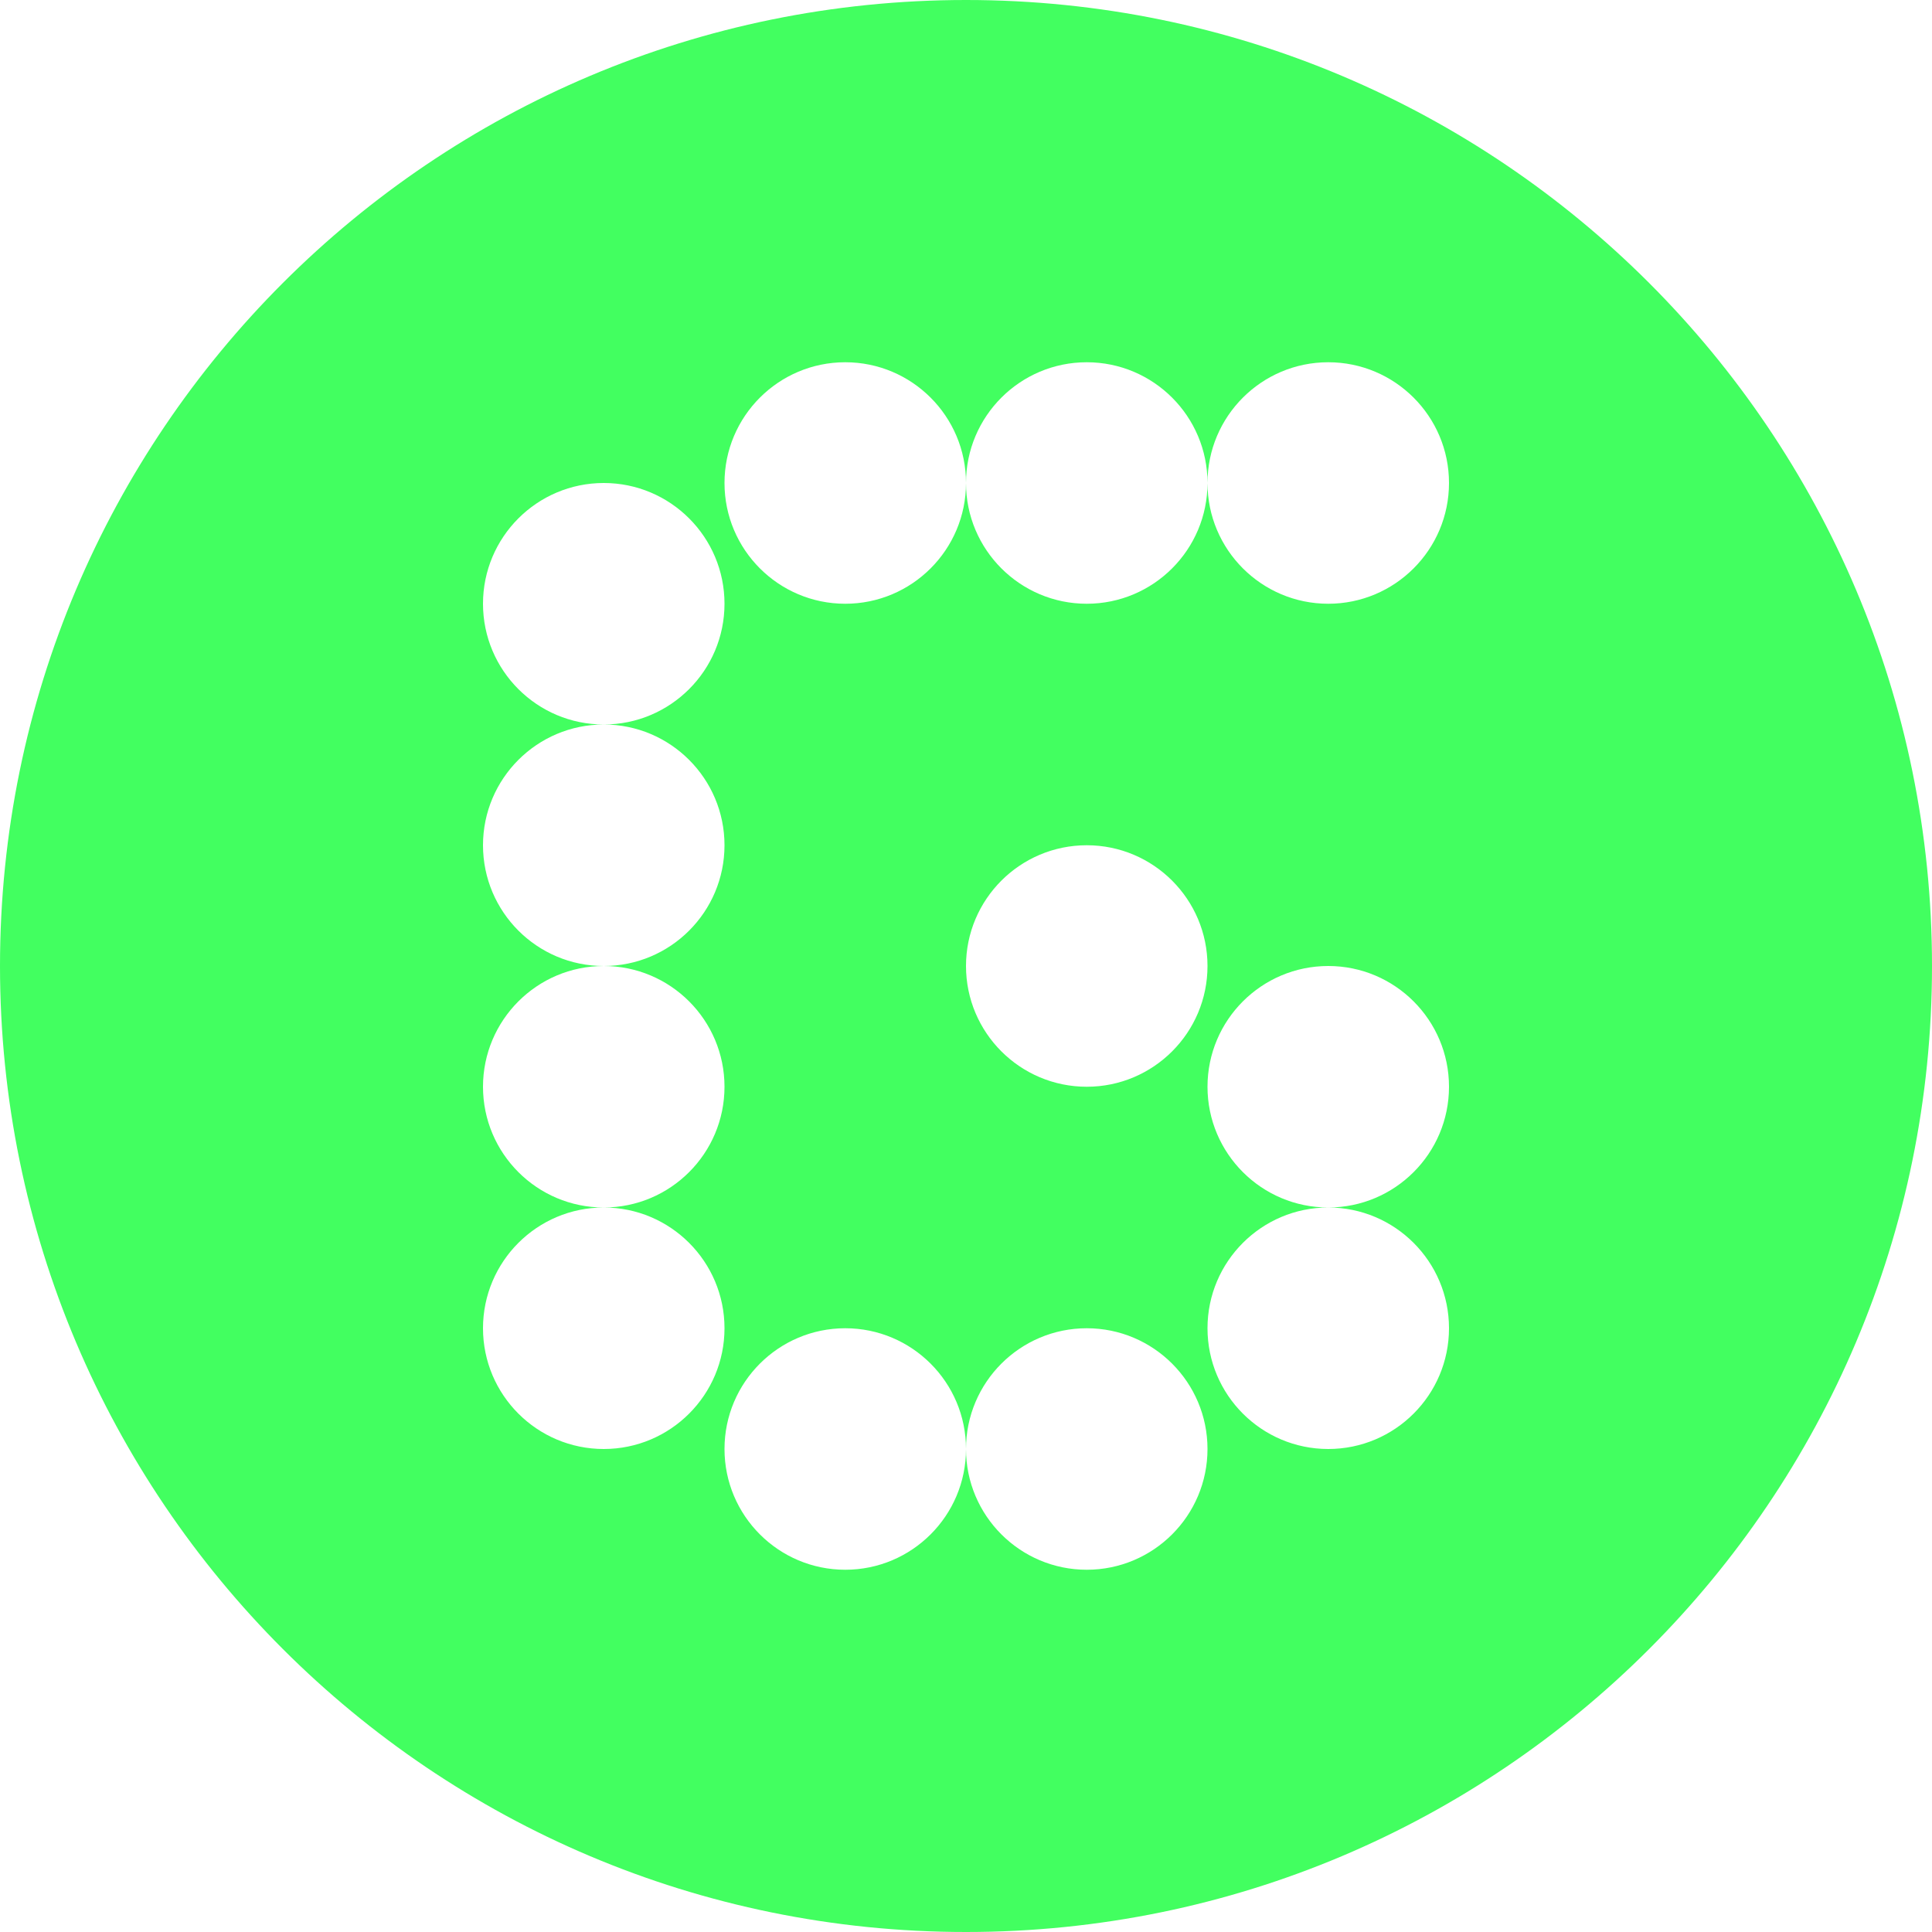
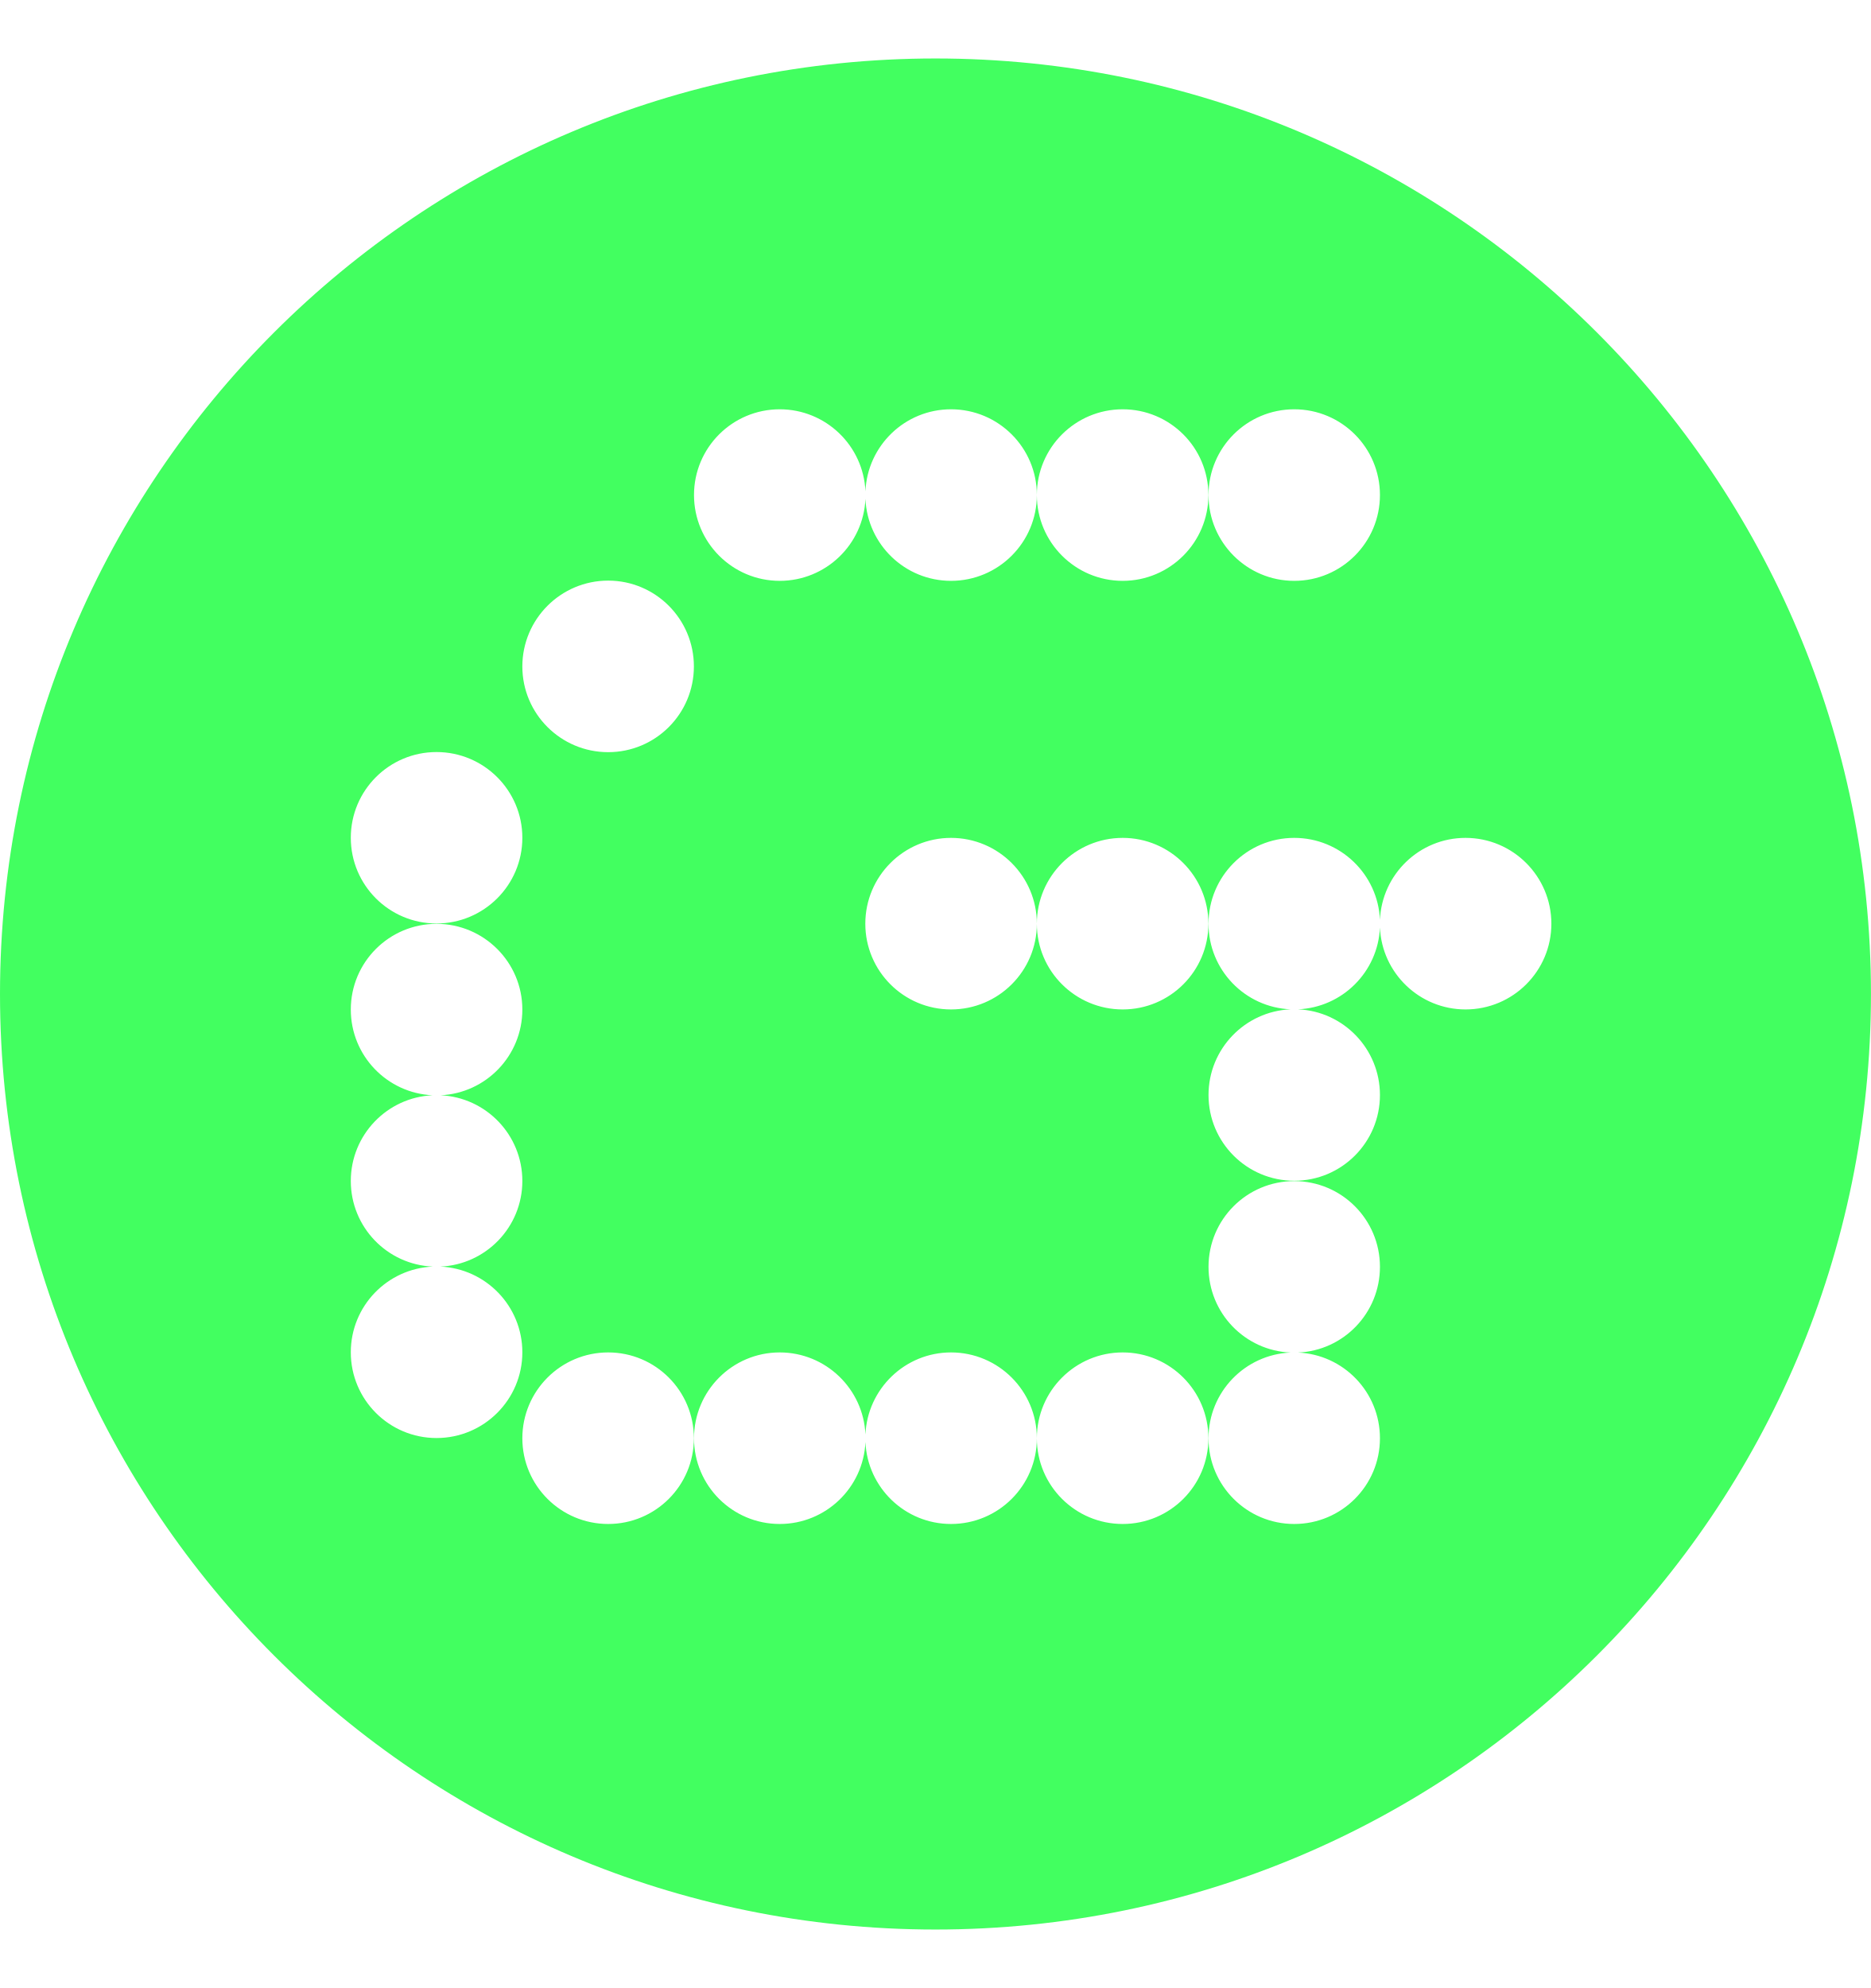
- <svg xmlns="http://www.w3.org/2000/svg" width="18" height="18" viewBox="0 0 18 18" fill="none">
-   <path id="Subtract" fill-rule="evenodd" clip-rule="evenodd" d="M18 9C18 13.971 13.971 18 9 18C4.029 18 0 13.971 0 9C0 4.029 4.029 0 9 0C13.971 0 18 4.029 18 9ZM11.25 4.5C11.25 5.121 10.746 5.625 10.125 5.625C9.504 5.625 9 5.121 9 4.5C9 3.879 9.504 3.375 10.125 3.375C10.746 3.375 11.25 3.879 11.25 4.5ZM11.25 4.5C11.25 3.879 11.754 3.375 12.375 3.375C12.996 3.375 13.5 3.879 13.5 4.5C13.5 5.121 12.996 5.625 12.375 5.625C11.754 5.625 11.25 5.121 11.25 4.5ZM7.875 3.375C8.496 3.375 9 3.879 9 4.5C9 5.121 8.496 5.625 7.875 5.625C7.254 5.625 6.75 5.121 6.75 4.5C6.75 3.879 7.254 3.375 7.875 3.375ZM5.625 6.75C6.246 6.75 6.75 6.246 6.75 5.625C6.75 5.004 6.246 4.5 5.625 4.5C5.004 4.5 4.5 5.004 4.5 5.625C4.5 6.246 5.004 6.75 5.625 6.75ZM5.625 9C5.004 9 4.5 8.496 4.5 7.875C4.5 7.254 5.004 6.75 5.625 6.75C6.246 6.75 6.75 7.254 6.75 7.875C6.75 8.496 6.246 9 5.625 9ZM5.625 11.25C6.246 11.25 6.75 10.746 6.75 10.125C6.75 9.504 6.246 9 5.625 9C5.004 9 4.5 9.504 4.5 10.125C4.5 10.746 5.004 11.25 5.625 11.25ZM5.625 11.25C5.004 11.25 4.5 11.754 4.5 12.375C4.5 12.996 5.004 13.5 5.625 13.5C6.246 13.5 6.75 12.996 6.75 12.375C6.75 11.754 6.246 11.25 5.625 11.25ZM7.875 14.625C8.496 14.625 9 14.121 9 13.5C9 14.121 9.504 14.625 10.125 14.625C10.746 14.625 11.25 14.121 11.25 13.5C11.25 12.879 10.746 12.375 10.125 12.375C9.504 12.375 9 12.879 9 13.5C9 12.879 8.496 12.375 7.875 12.375C7.254 12.375 6.75 12.879 6.75 13.5C6.75 14.121 7.254 14.625 7.875 14.625ZM12.375 13.5C12.996 13.5 13.5 12.996 13.5 12.375C13.5 11.754 12.996 11.25 12.375 11.25C12.996 11.25 13.5 10.746 13.5 10.125C13.5 9.504 12.996 9 12.375 9C11.754 9 11.25 9.504 11.25 10.125C11.25 10.746 11.754 11.25 12.375 11.25C11.754 11.25 11.25 11.754 11.25 12.375C11.25 12.996 11.754 13.5 12.375 13.5ZM10.125 10.125C10.746 10.125 11.25 9.621 11.25 9C11.25 8.379 10.746 7.875 10.125 7.875C9.504 7.875 9 8.379 9 9C9 9.621 9.504 10.125 10.125 10.125Z" fill="#42FF60" />
+ <svg xmlns="http://www.w3.org/2000/svg" width="16" height="17" viewBox="0 0 16 17" fill="none">
+   <g id="icons-16/points">
+     <path id="Subtract" fill-rule="evenodd" clip-rule="evenodd" d="M16 8.5C16 12.918 12.418 16.5 8 16.5C3.582 16.5 0 12.918 0 8.5C0 4.082 3.582 0.5 8 0.5C12.418 0.5 16 4.082 16 8.5ZM6.668 4.967C7.062 4.967 7.384 4.656 7.401 4.266C7.418 4.656 7.739 4.967 8.133 4.967C8.538 4.967 8.867 4.638 8.867 4.233C8.867 3.828 8.538 3.5 8.133 3.5C7.739 3.5 7.418 3.811 7.401 4.201C7.384 3.811 7.062 3.5 6.668 3.5C6.263 3.5 5.935 3.828 5.935 4.233C5.935 4.638 6.263 4.967 6.668 4.967ZM5.201 6.432C5.606 6.432 5.934 6.104 5.934 5.699C5.934 5.294 5.606 4.965 5.201 4.965C4.796 4.965 4.467 5.294 4.467 5.699C4.467 6.104 4.796 6.432 5.201 6.432ZM9.601 4.967C10.006 4.967 10.334 4.638 10.334 4.233C10.334 3.828 10.006 3.5 9.601 3.5C9.196 3.5 8.867 3.828 8.867 4.233C8.867 4.638 9.196 4.967 9.601 4.967ZM11.801 4.233C11.801 4.638 11.473 4.967 11.068 4.967C10.663 4.967 10.335 4.638 10.335 4.233C10.335 3.828 10.663 3.5 11.068 3.5C11.473 3.5 11.801 3.828 11.801 4.233ZM3.733 7.897C4.138 7.897 4.467 7.569 4.467 7.164C4.467 6.759 4.138 6.431 3.733 6.431C3.328 6.431 3 6.759 3 7.164C3 7.569 3.328 7.897 3.733 7.897ZM3.768 9.366C4.157 9.348 4.467 9.027 4.467 8.633C4.467 8.228 4.138 7.9 3.733 7.9C3.328 7.9 3 8.228 3 8.633C3 9.027 3.31 9.348 3.699 9.366C3.31 9.384 3 9.705 3 10.099C3 10.493 3.311 10.815 3.702 10.831C3.311 10.848 3 11.169 3 11.564C3 11.969 3.328 12.297 3.733 12.297C4.138 12.297 4.467 11.969 4.467 11.564C4.467 11.169 4.155 10.848 3.765 10.831C4.155 10.815 4.467 10.493 4.467 10.099C4.467 9.705 4.157 9.384 3.768 9.366ZM7.401 12.331C7.384 12.721 7.062 13.032 6.668 13.032C6.263 13.032 5.935 12.704 5.935 12.299C5.935 11.894 6.263 11.565 6.668 11.565C7.062 11.565 7.384 11.877 7.401 12.267C7.418 11.877 7.739 11.565 8.133 11.565C8.538 11.565 8.867 11.894 8.867 12.299C8.867 12.704 8.538 13.032 8.133 13.032C7.739 13.032 7.418 12.721 7.401 12.331ZM5.934 12.299C5.934 12.704 5.606 13.032 5.201 13.032C4.796 13.032 4.467 12.704 4.467 12.299C4.467 11.894 4.796 11.565 5.201 11.565C5.606 11.565 5.934 11.894 5.934 12.299ZM10.334 12.299C10.334 12.704 10.006 13.032 9.601 13.032C9.196 13.032 8.867 12.704 8.867 12.299C8.867 11.894 9.196 11.565 9.601 11.565C10.006 11.565 10.334 11.894 10.334 12.299ZM11.068 13.032C11.473 13.032 11.801 12.704 11.801 12.299C11.801 11.904 11.49 11.583 11.1 11.566C11.49 11.55 11.801 11.228 11.801 10.833C11.801 10.428 11.473 10.1 11.068 10.1C10.663 10.1 10.335 10.428 10.335 10.833C10.335 11.228 10.646 11.55 11.037 11.566C10.646 11.583 10.335 11.904 10.335 12.299C10.335 12.704 10.663 13.032 11.068 13.032ZM11.068 10.097C11.473 10.097 11.801 9.769 11.801 9.364C11.801 8.97 11.49 8.648 11.1 8.631C11.479 8.615 11.784 8.311 11.801 7.932C11.818 8.321 12.139 8.632 12.533 8.632C12.938 8.632 13.267 8.304 13.267 7.899C13.267 7.494 12.938 7.165 12.533 7.165C12.139 7.165 11.818 7.476 11.801 7.866C11.784 7.476 11.462 7.165 11.068 7.165C10.663 7.165 10.335 7.494 10.335 7.899C10.335 8.293 10.646 8.615 11.037 8.631C10.646 8.648 10.335 8.97 10.335 9.364C10.335 9.769 10.663 10.097 11.068 10.097ZM8.133 8.632C8.538 8.632 8.867 8.304 8.867 7.899C8.867 7.494 8.538 7.165 8.133 7.165C7.728 7.165 7.4 7.494 7.4 7.899C7.4 8.304 7.728 8.632 8.133 8.632ZM10.334 7.899C10.334 8.304 10.006 8.632 9.601 8.632C9.196 8.632 8.867 8.304 8.867 7.899C8.867 7.494 9.196 7.165 9.601 7.165C10.006 7.165 10.334 7.494 10.334 7.899Z" fill="#42FF60" />
+   </g>
</svg>
